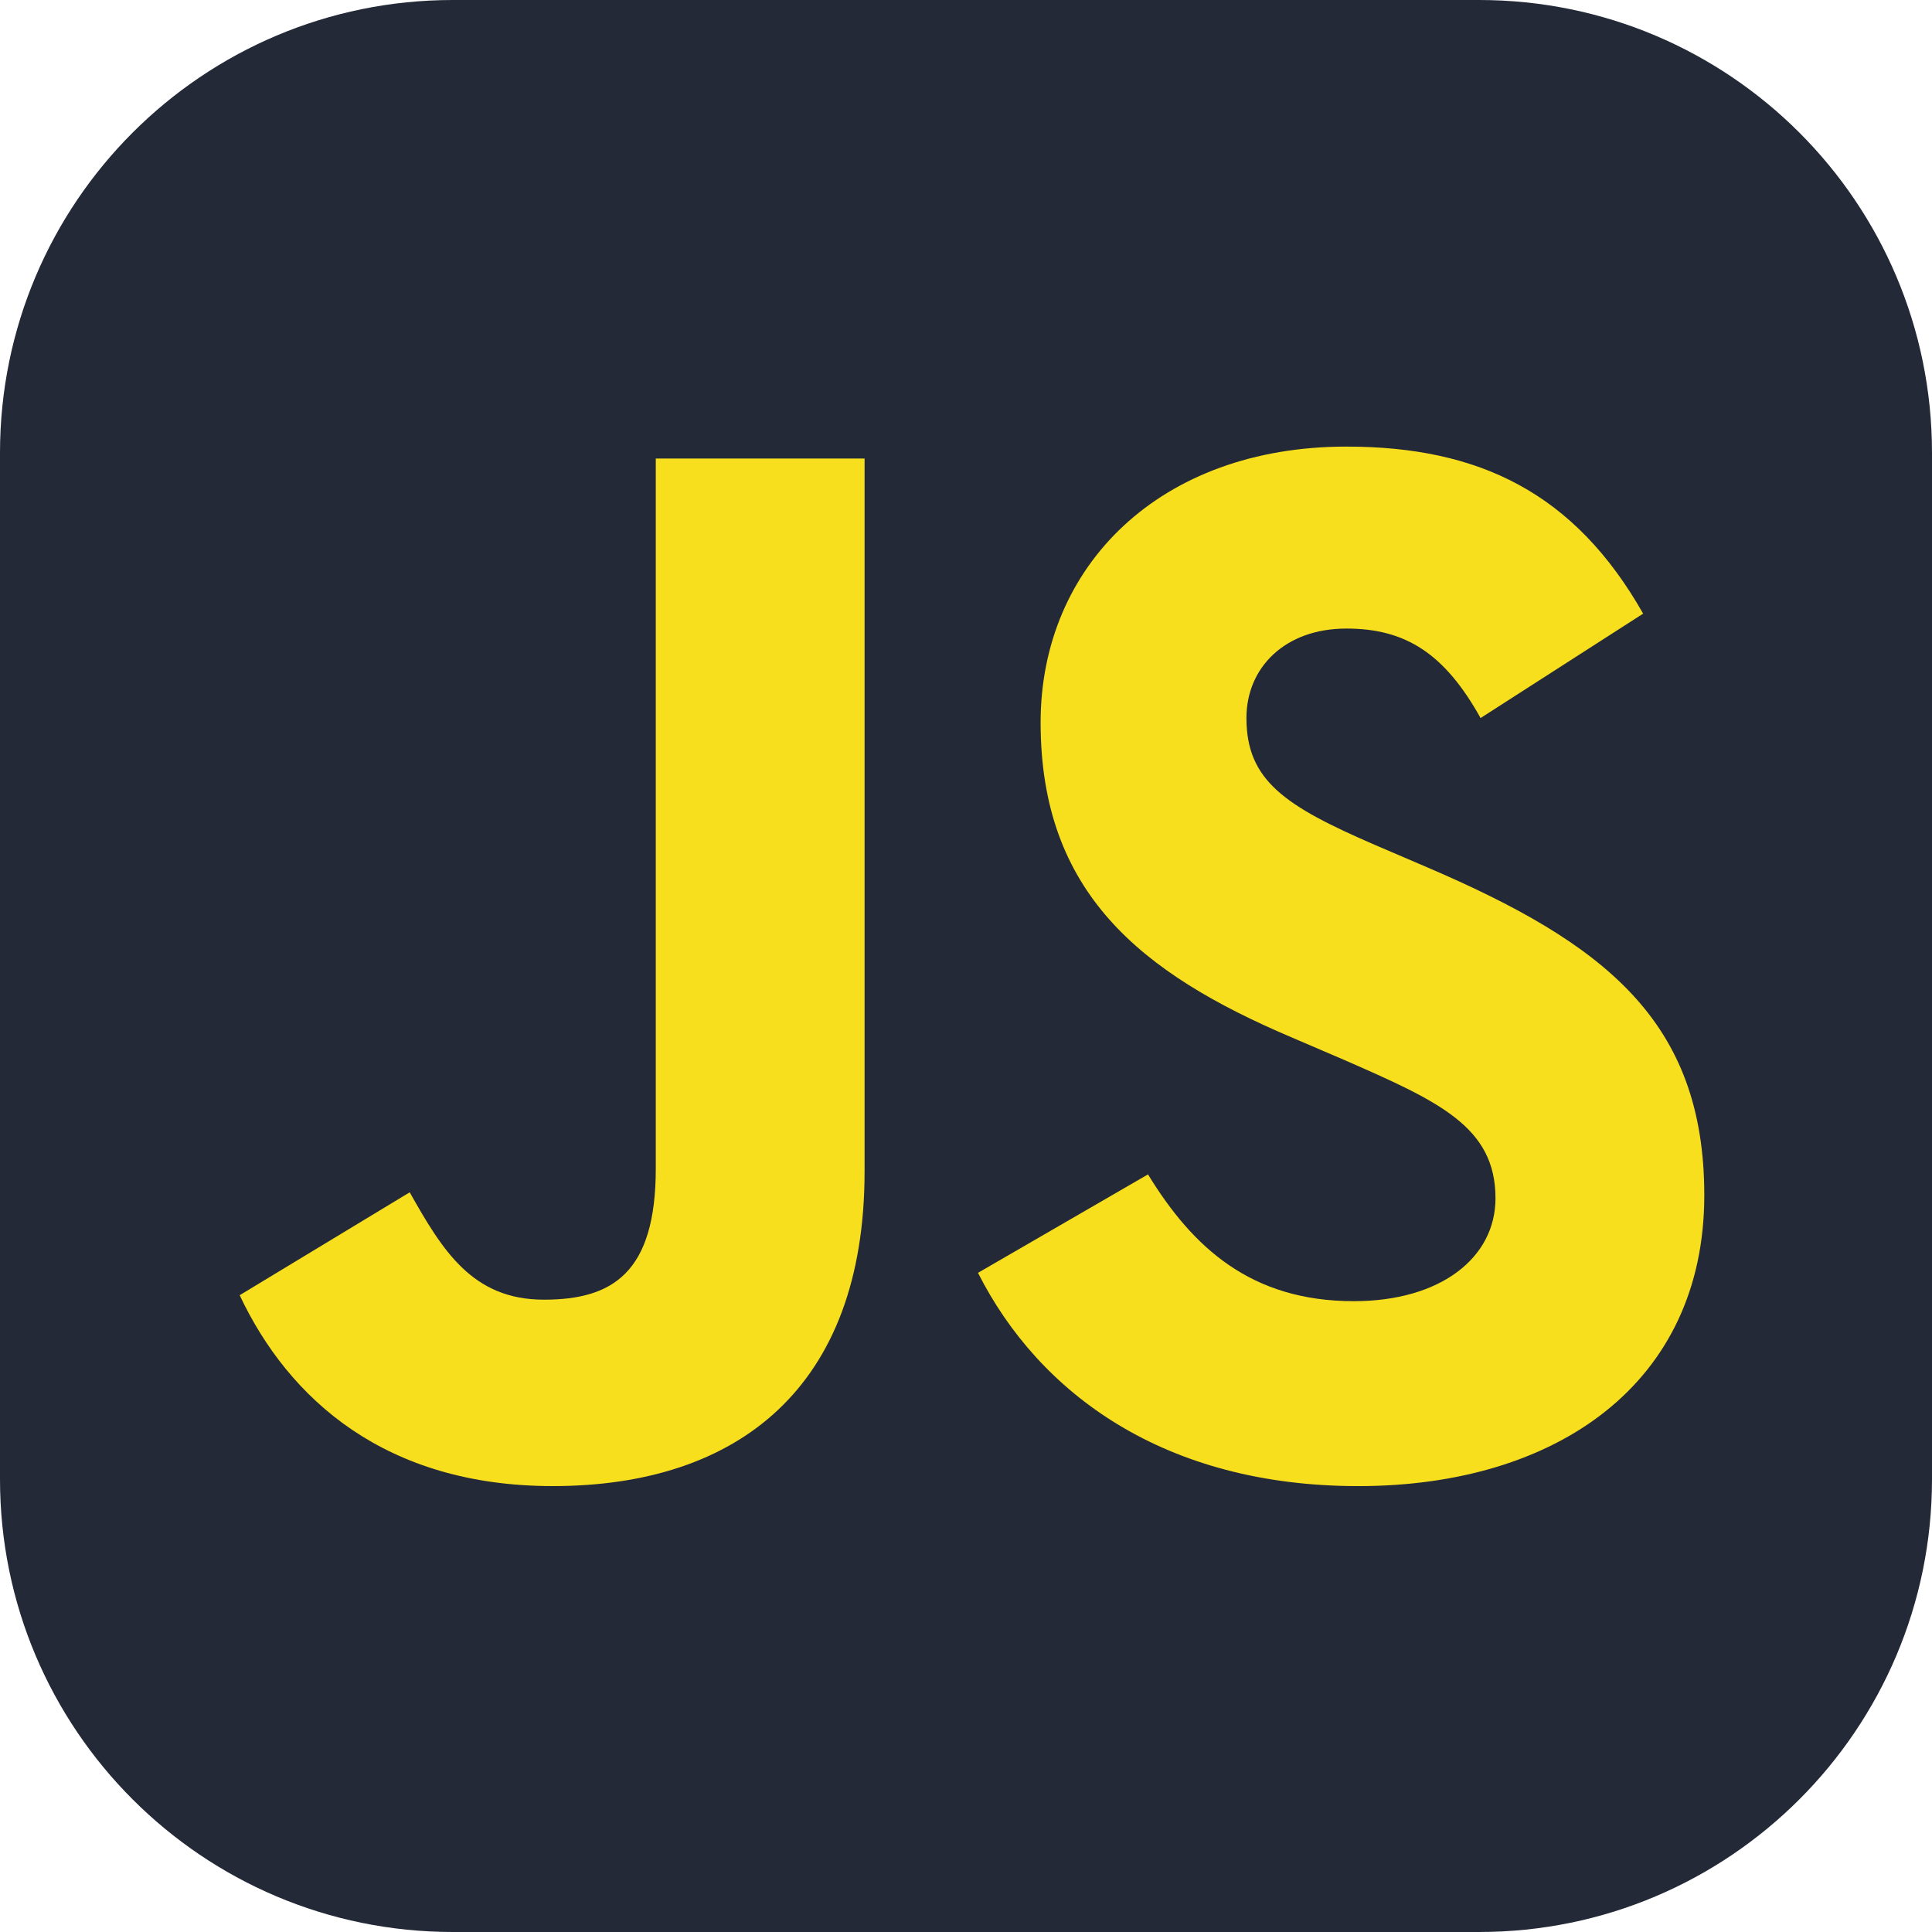
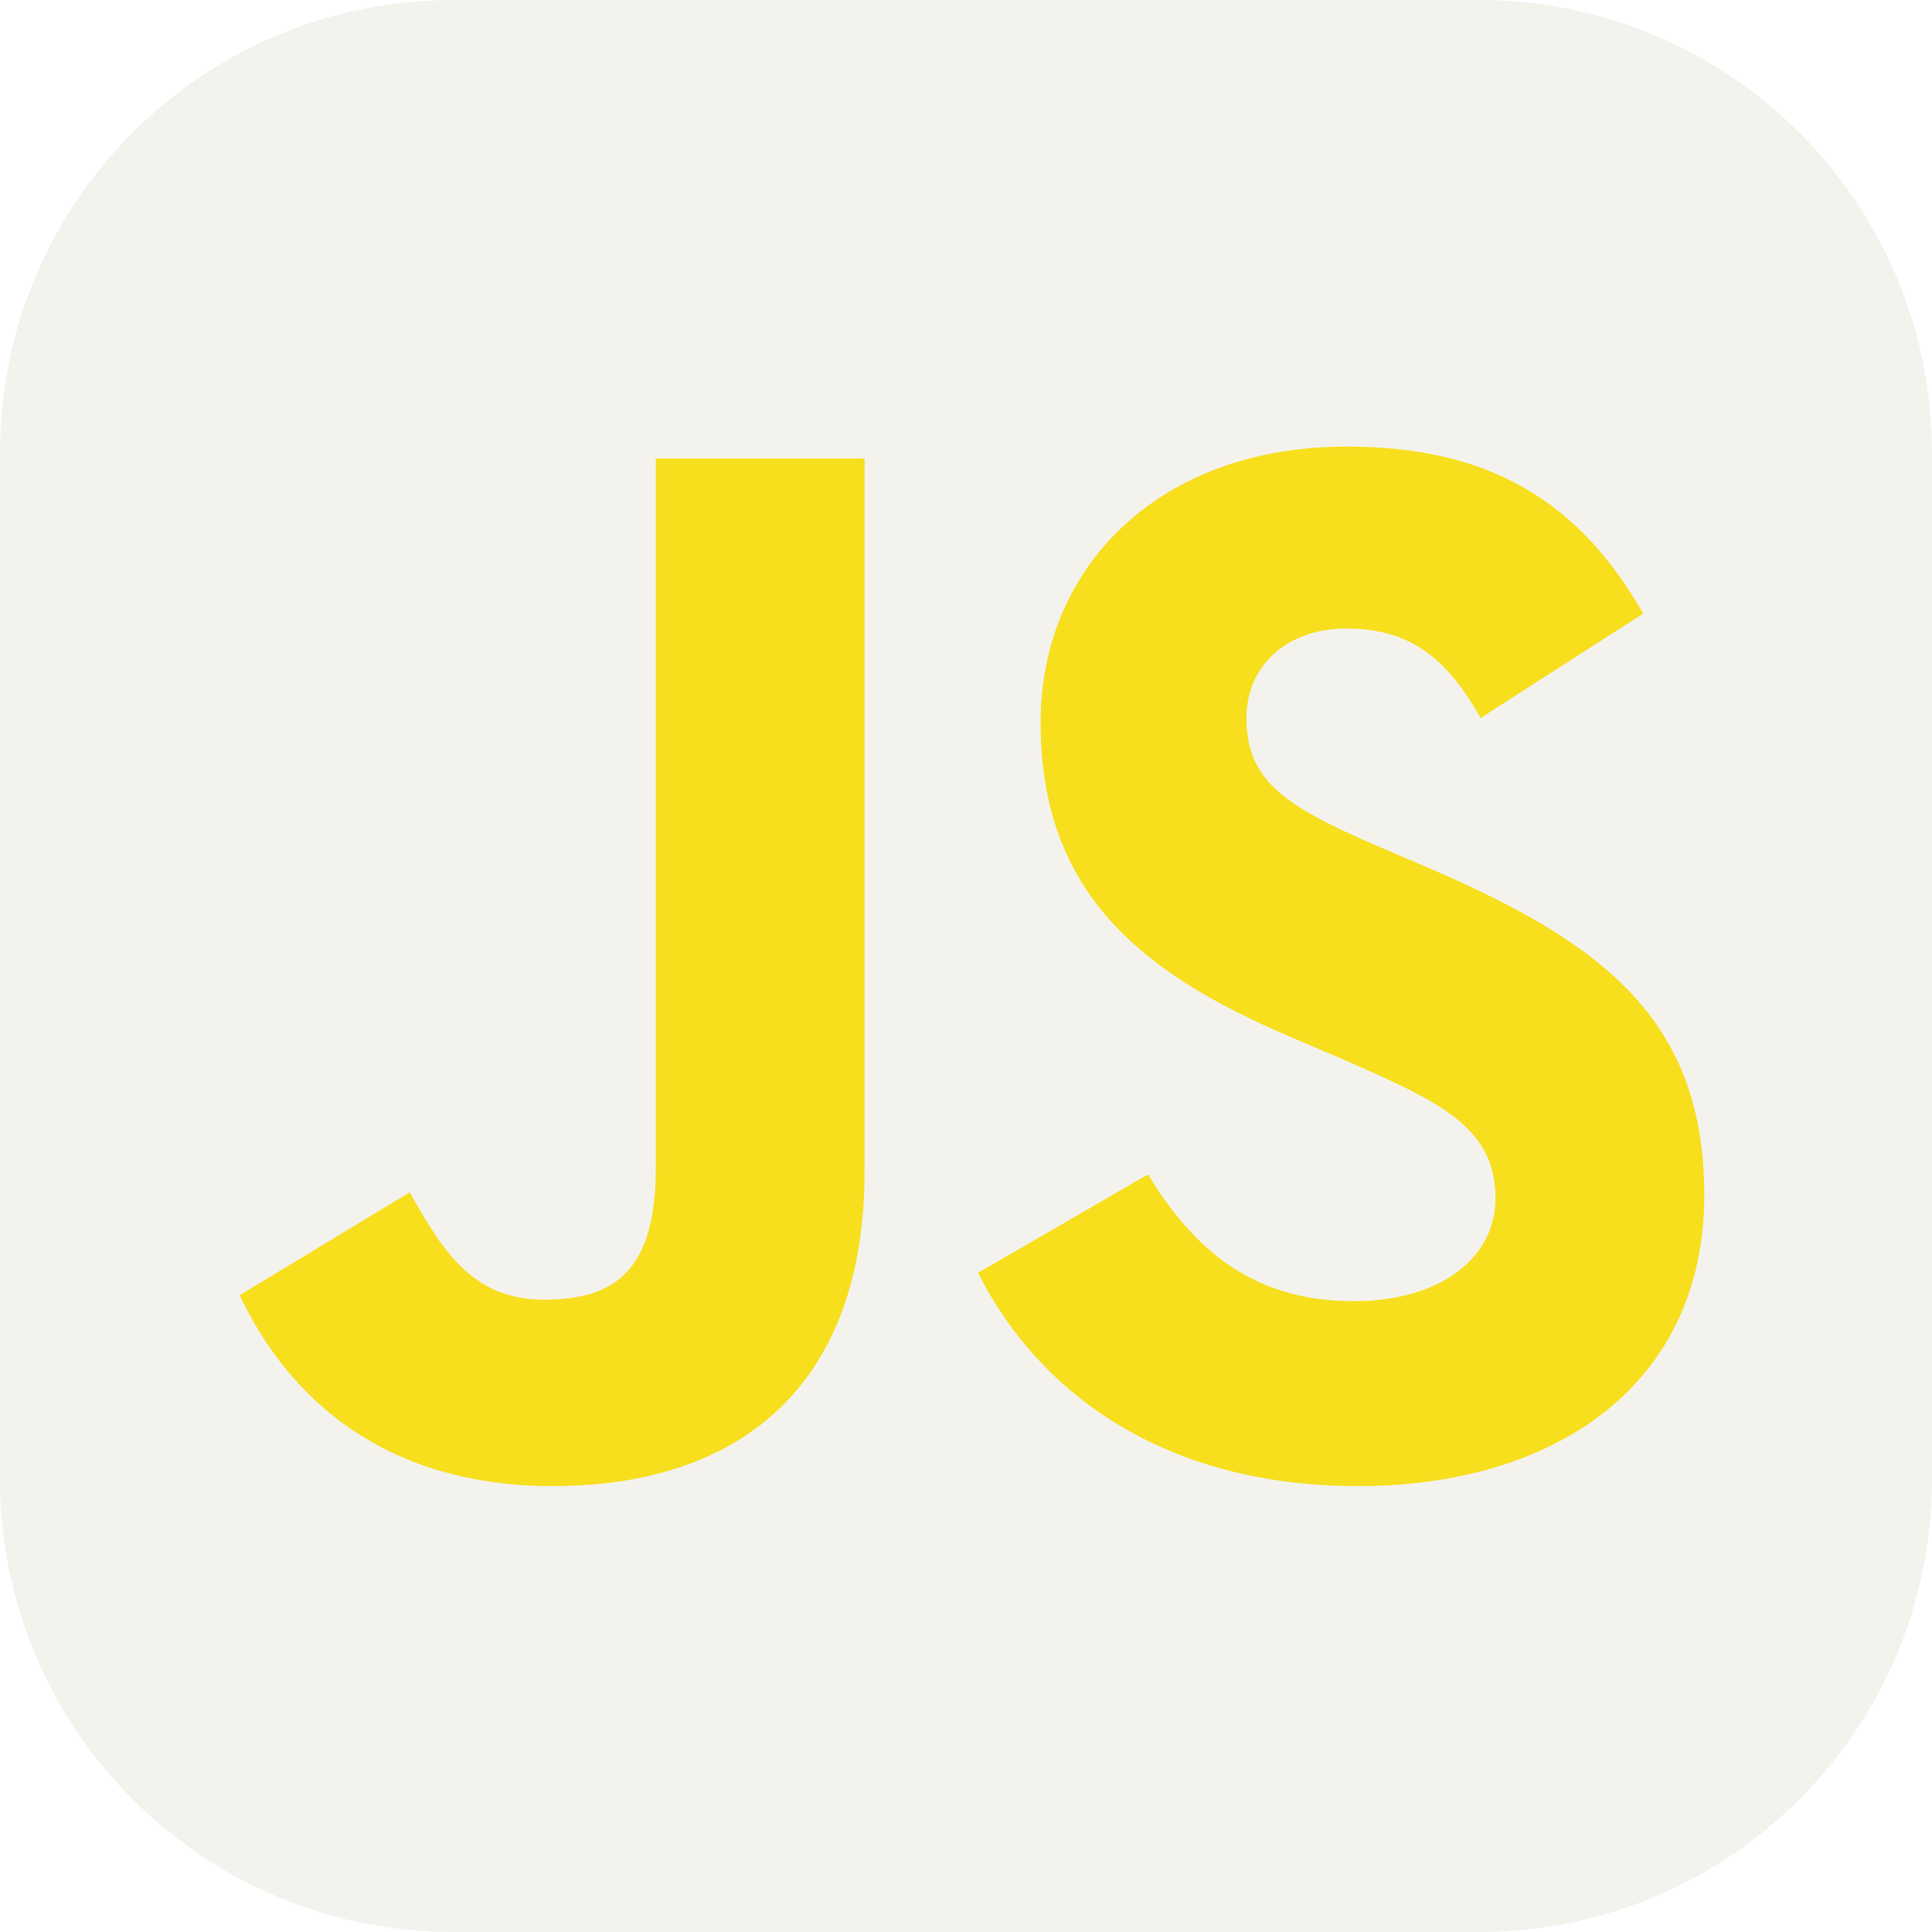
- <svg xmlns="http://www.w3.org/2000/svg" id="javascript" width="256" height="256" viewBox="0 0 256 256">
-   <style>
-     #javascript .javascript-bg { fill: #242938; }
-     @media (prefers-color-scheme: light) {
-       #javascript .javascript-bg { fill: #F4F2ED; }
-     }
-   </style>
-   <rect class="javascript-bg" width="256" height="256" rx="60" fill="#242938" />
+ <svg xmlns="http://www.w3.org/2000/svg" width="256" height="256" viewBox="0 0 256 256">
+   <rect width="256" height="256" rx="60" fill="#F4F2ED" />
  <g transform="translate(128, 128) scale(1.15) translate(-151, -176)">
    <path d="M67.312 213.932L86.903 202.076C90.682 208.777 94.12 214.447 102.367 214.447C110.272 214.447 115.256 211.355 115.256 199.327V117.529H139.314V199.667C139.314 224.584 124.708 235.926 103.398 235.926C84.153 235.926 72.982 225.959 67.311 213.93" fill="#F7DF1E" />
    <path d="M152.381 211.354L171.969 200.013C177.126 208.434 183.828 214.62 195.684 214.62C205.653 214.62 212.009 209.636 212.009 202.762C212.009 194.514 205.479 191.592 194.481 186.782L188.468 184.203C171.111 176.815 159.597 167.535 159.597 147.945C159.597 129.901 173.345 116.153 194.826 116.153C210.12 116.153 221.118 121.481 229.022 135.4L210.291 147.429C206.166 140.04 201.7 137.119 194.826 137.119C187.78 137.119 183.312 141.587 183.312 147.429C183.312 154.646 187.78 157.568 198.09 162.037L204.104 164.614C224.553 173.379 236.067 182.313 236.067 202.418C236.067 224.072 219.055 235.928 196.2 235.928C173.861 235.928 159.426 225.274 152.381 211.354" fill="#F7DF1E" />
  </g>
</svg>
